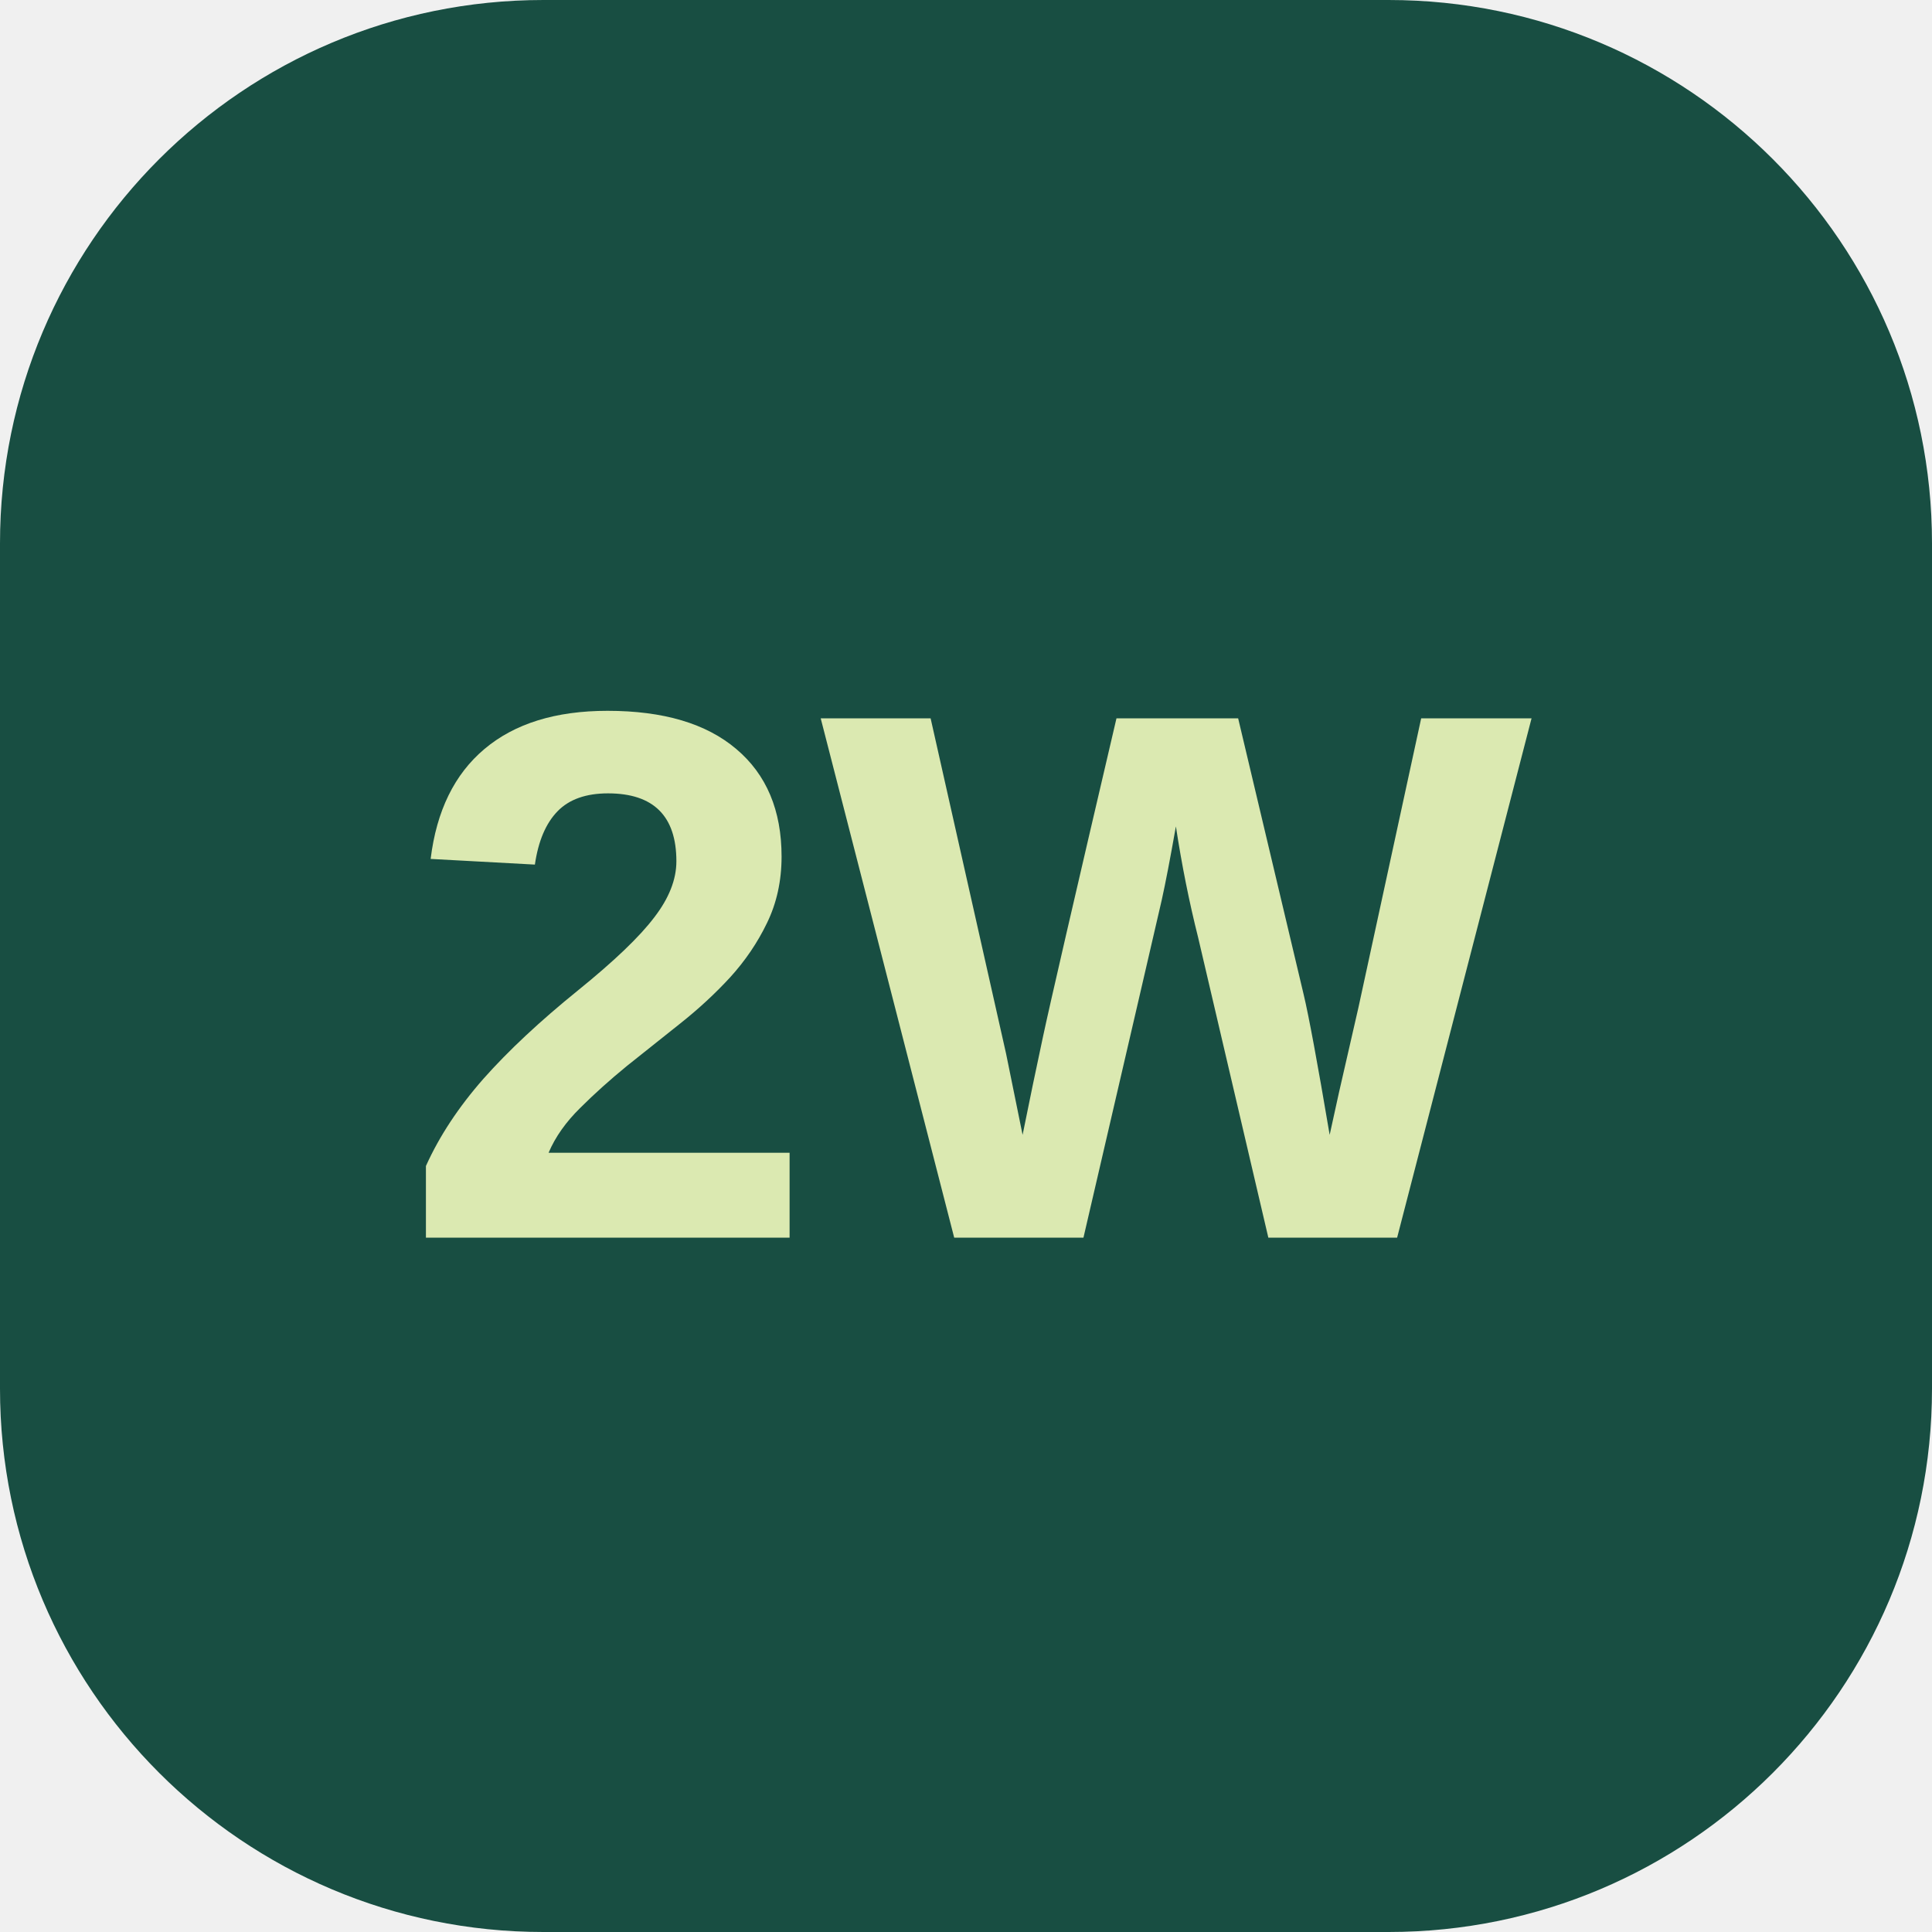
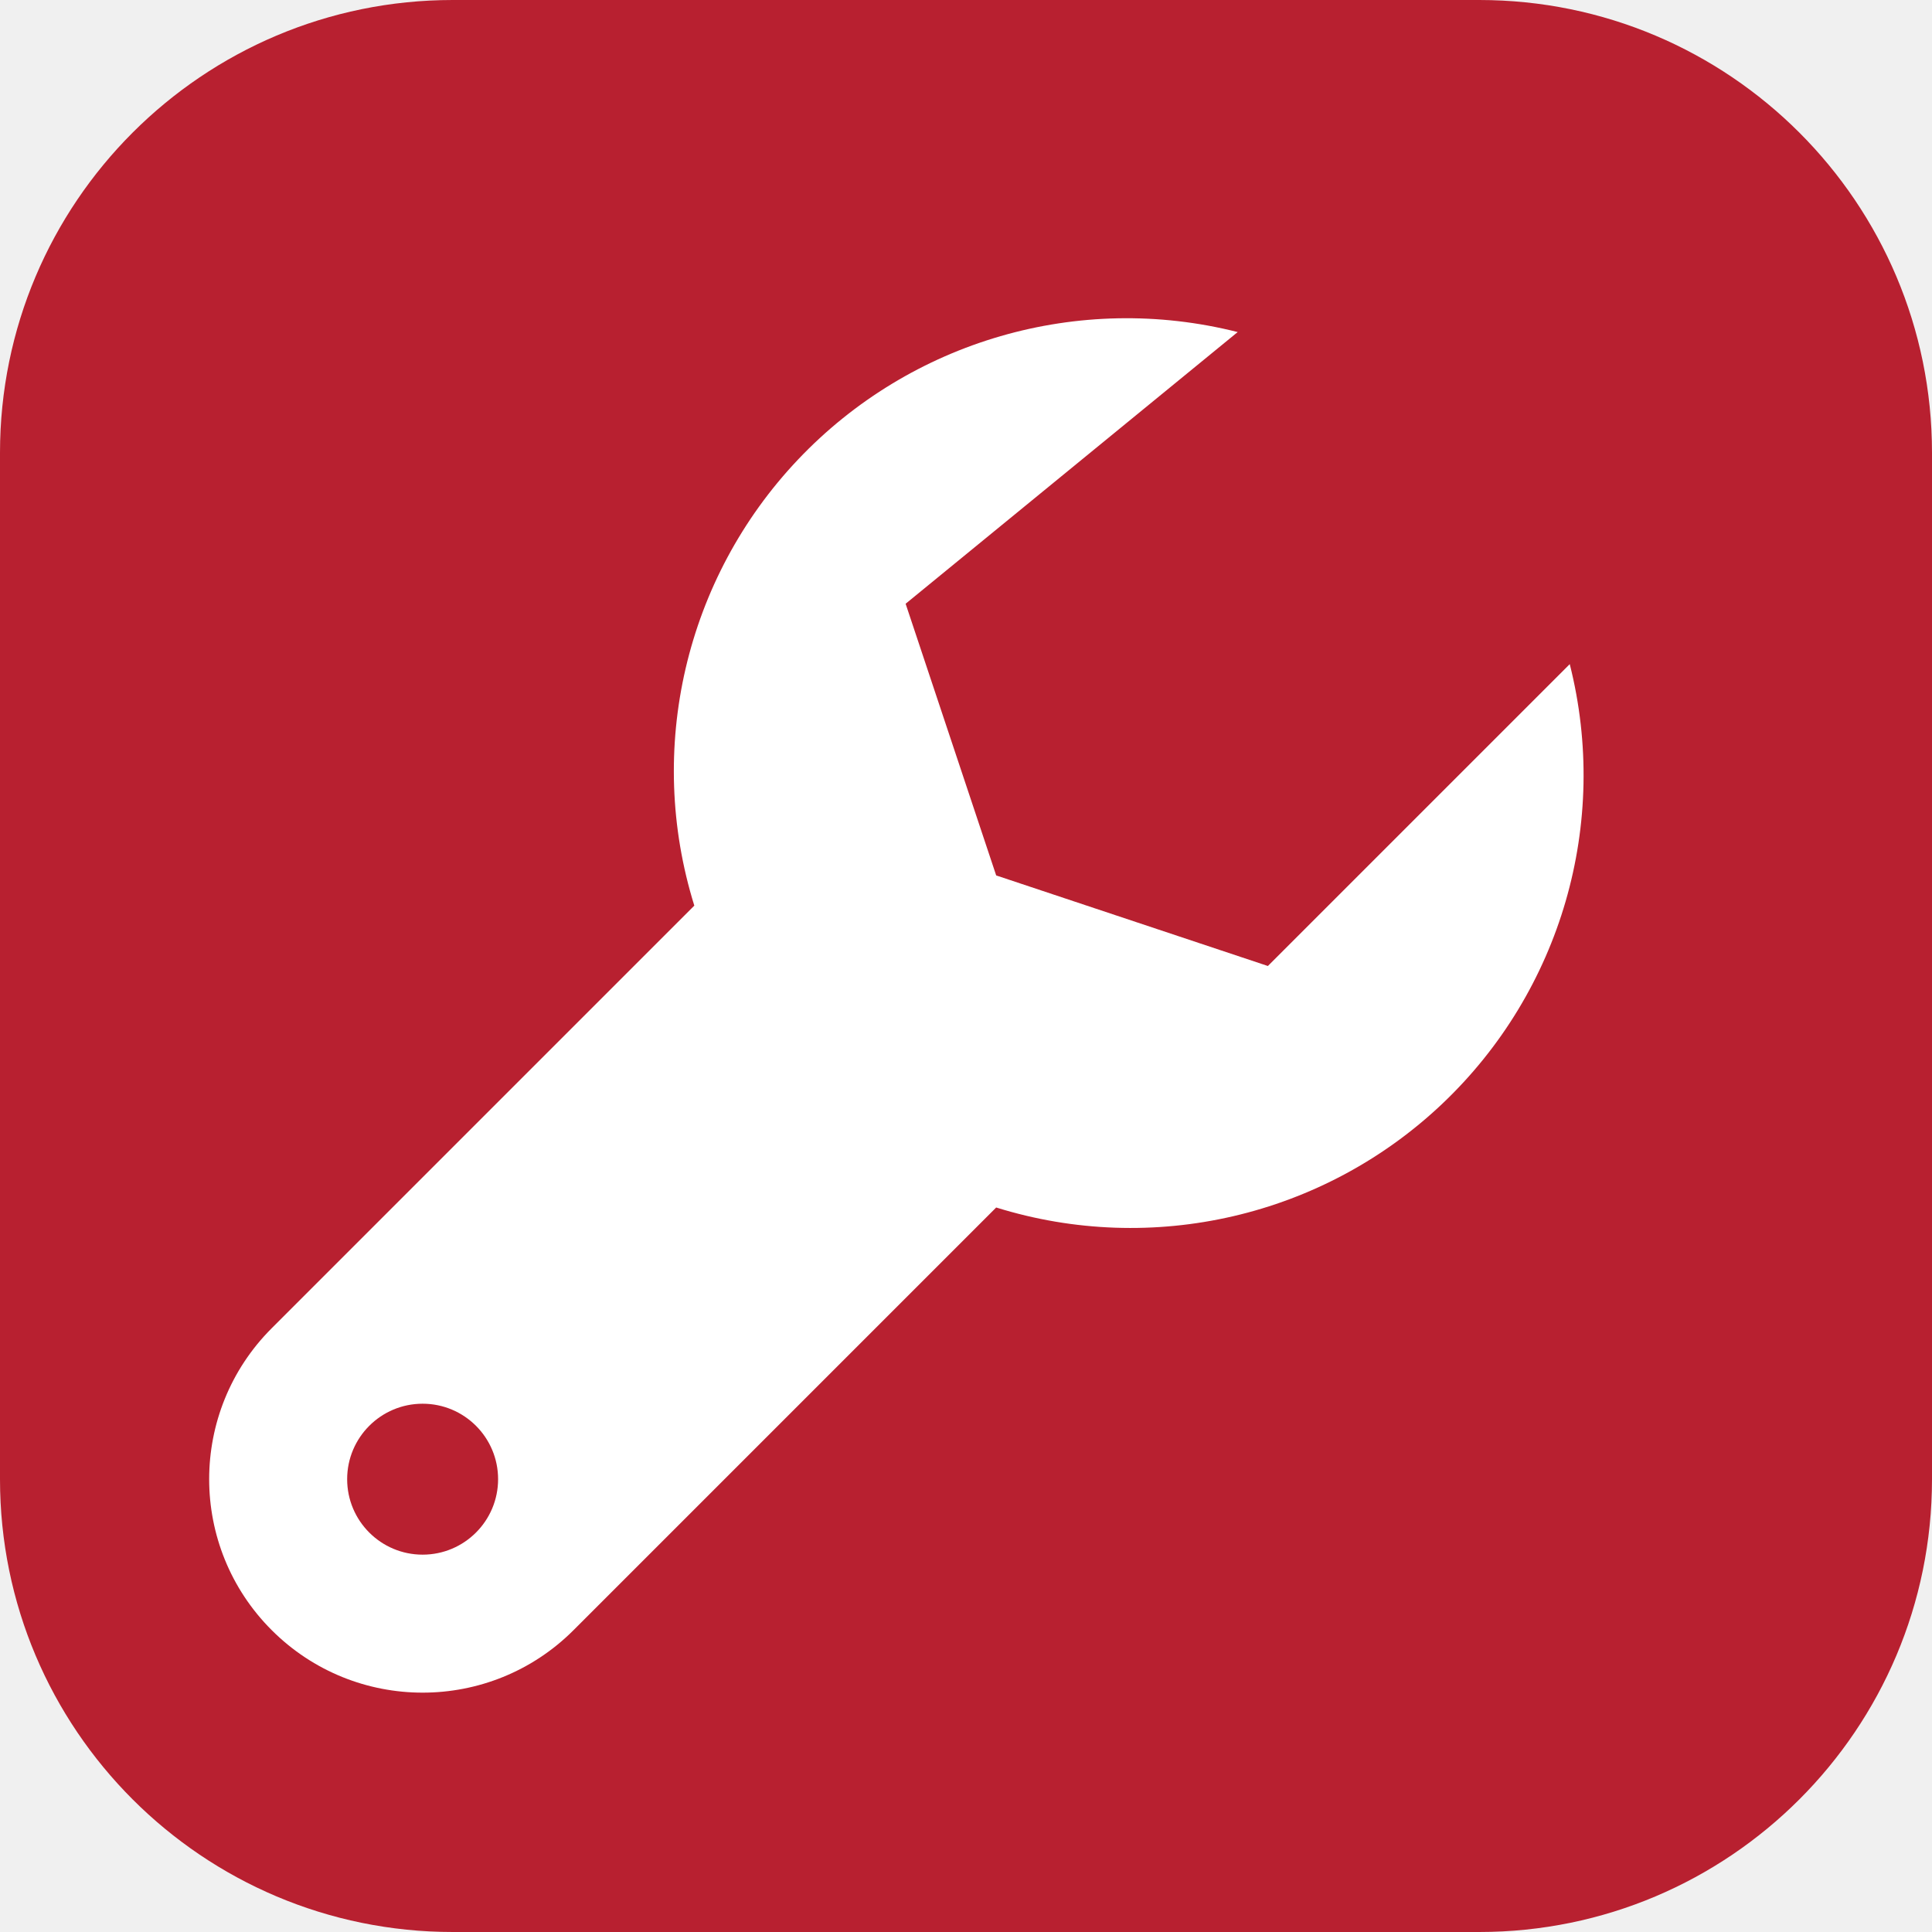
- <svg xmlns="http://www.w3.org/2000/svg" viewBox="0 0 64 64">
-   <rect width="64" height="64" rx="18" fill="#184e42" />
-   <text x="32" y="41" text-anchor="middle" fill="#dbe9b1" font-family="Arial,sans-serif" font-size="25" font-weight="700">2W</text>
+ <svg xmlns="http://www.w3.org/2000/svg" viewBox="0 0 64 64" role="img" aria-label="Second Wrench">
+   <rect width="64" height="64" rx="15" fill="#b82030" />
+   <path d="M41 11a15 15 0 0 0-18 19L9 44a7 7 0 0 0 10 10l14-14a15 15 0 0 0 19-18L42 32l-9-3-3-9 11-9Z" fill="#fff" />
+   <circle cx="14" cy="49" r="2.5" fill="#b82030" />
</svg>
